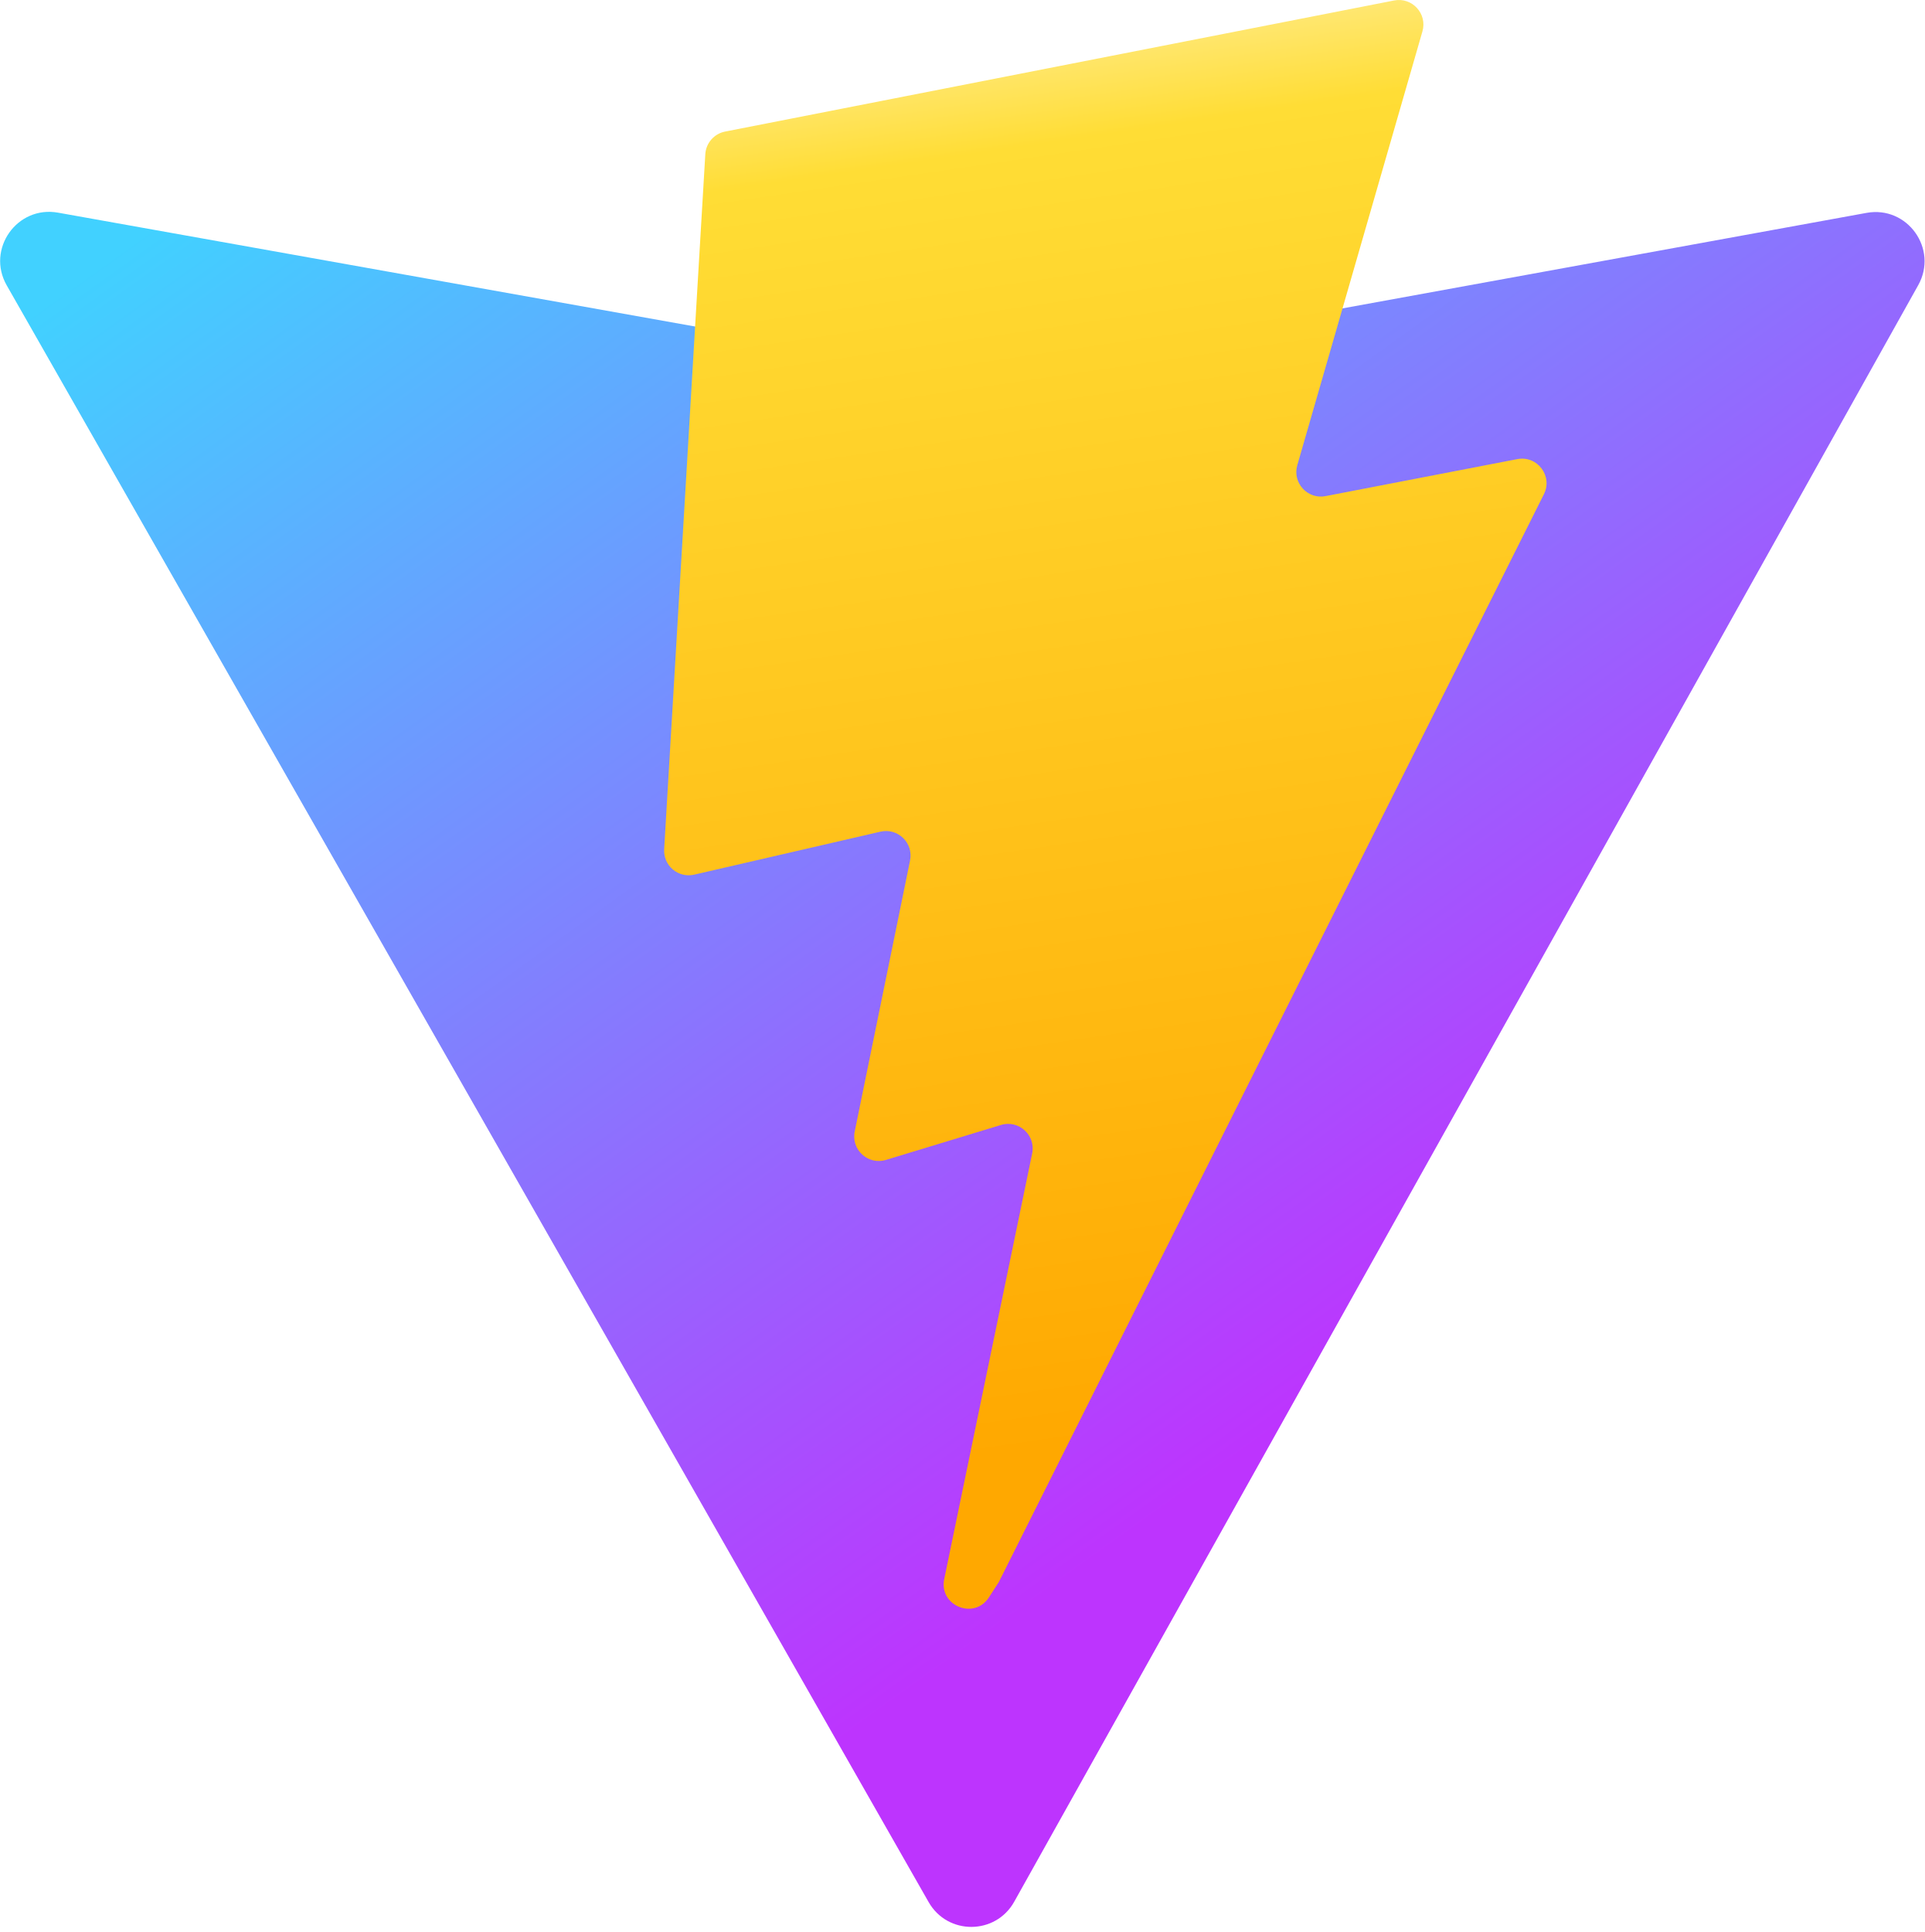
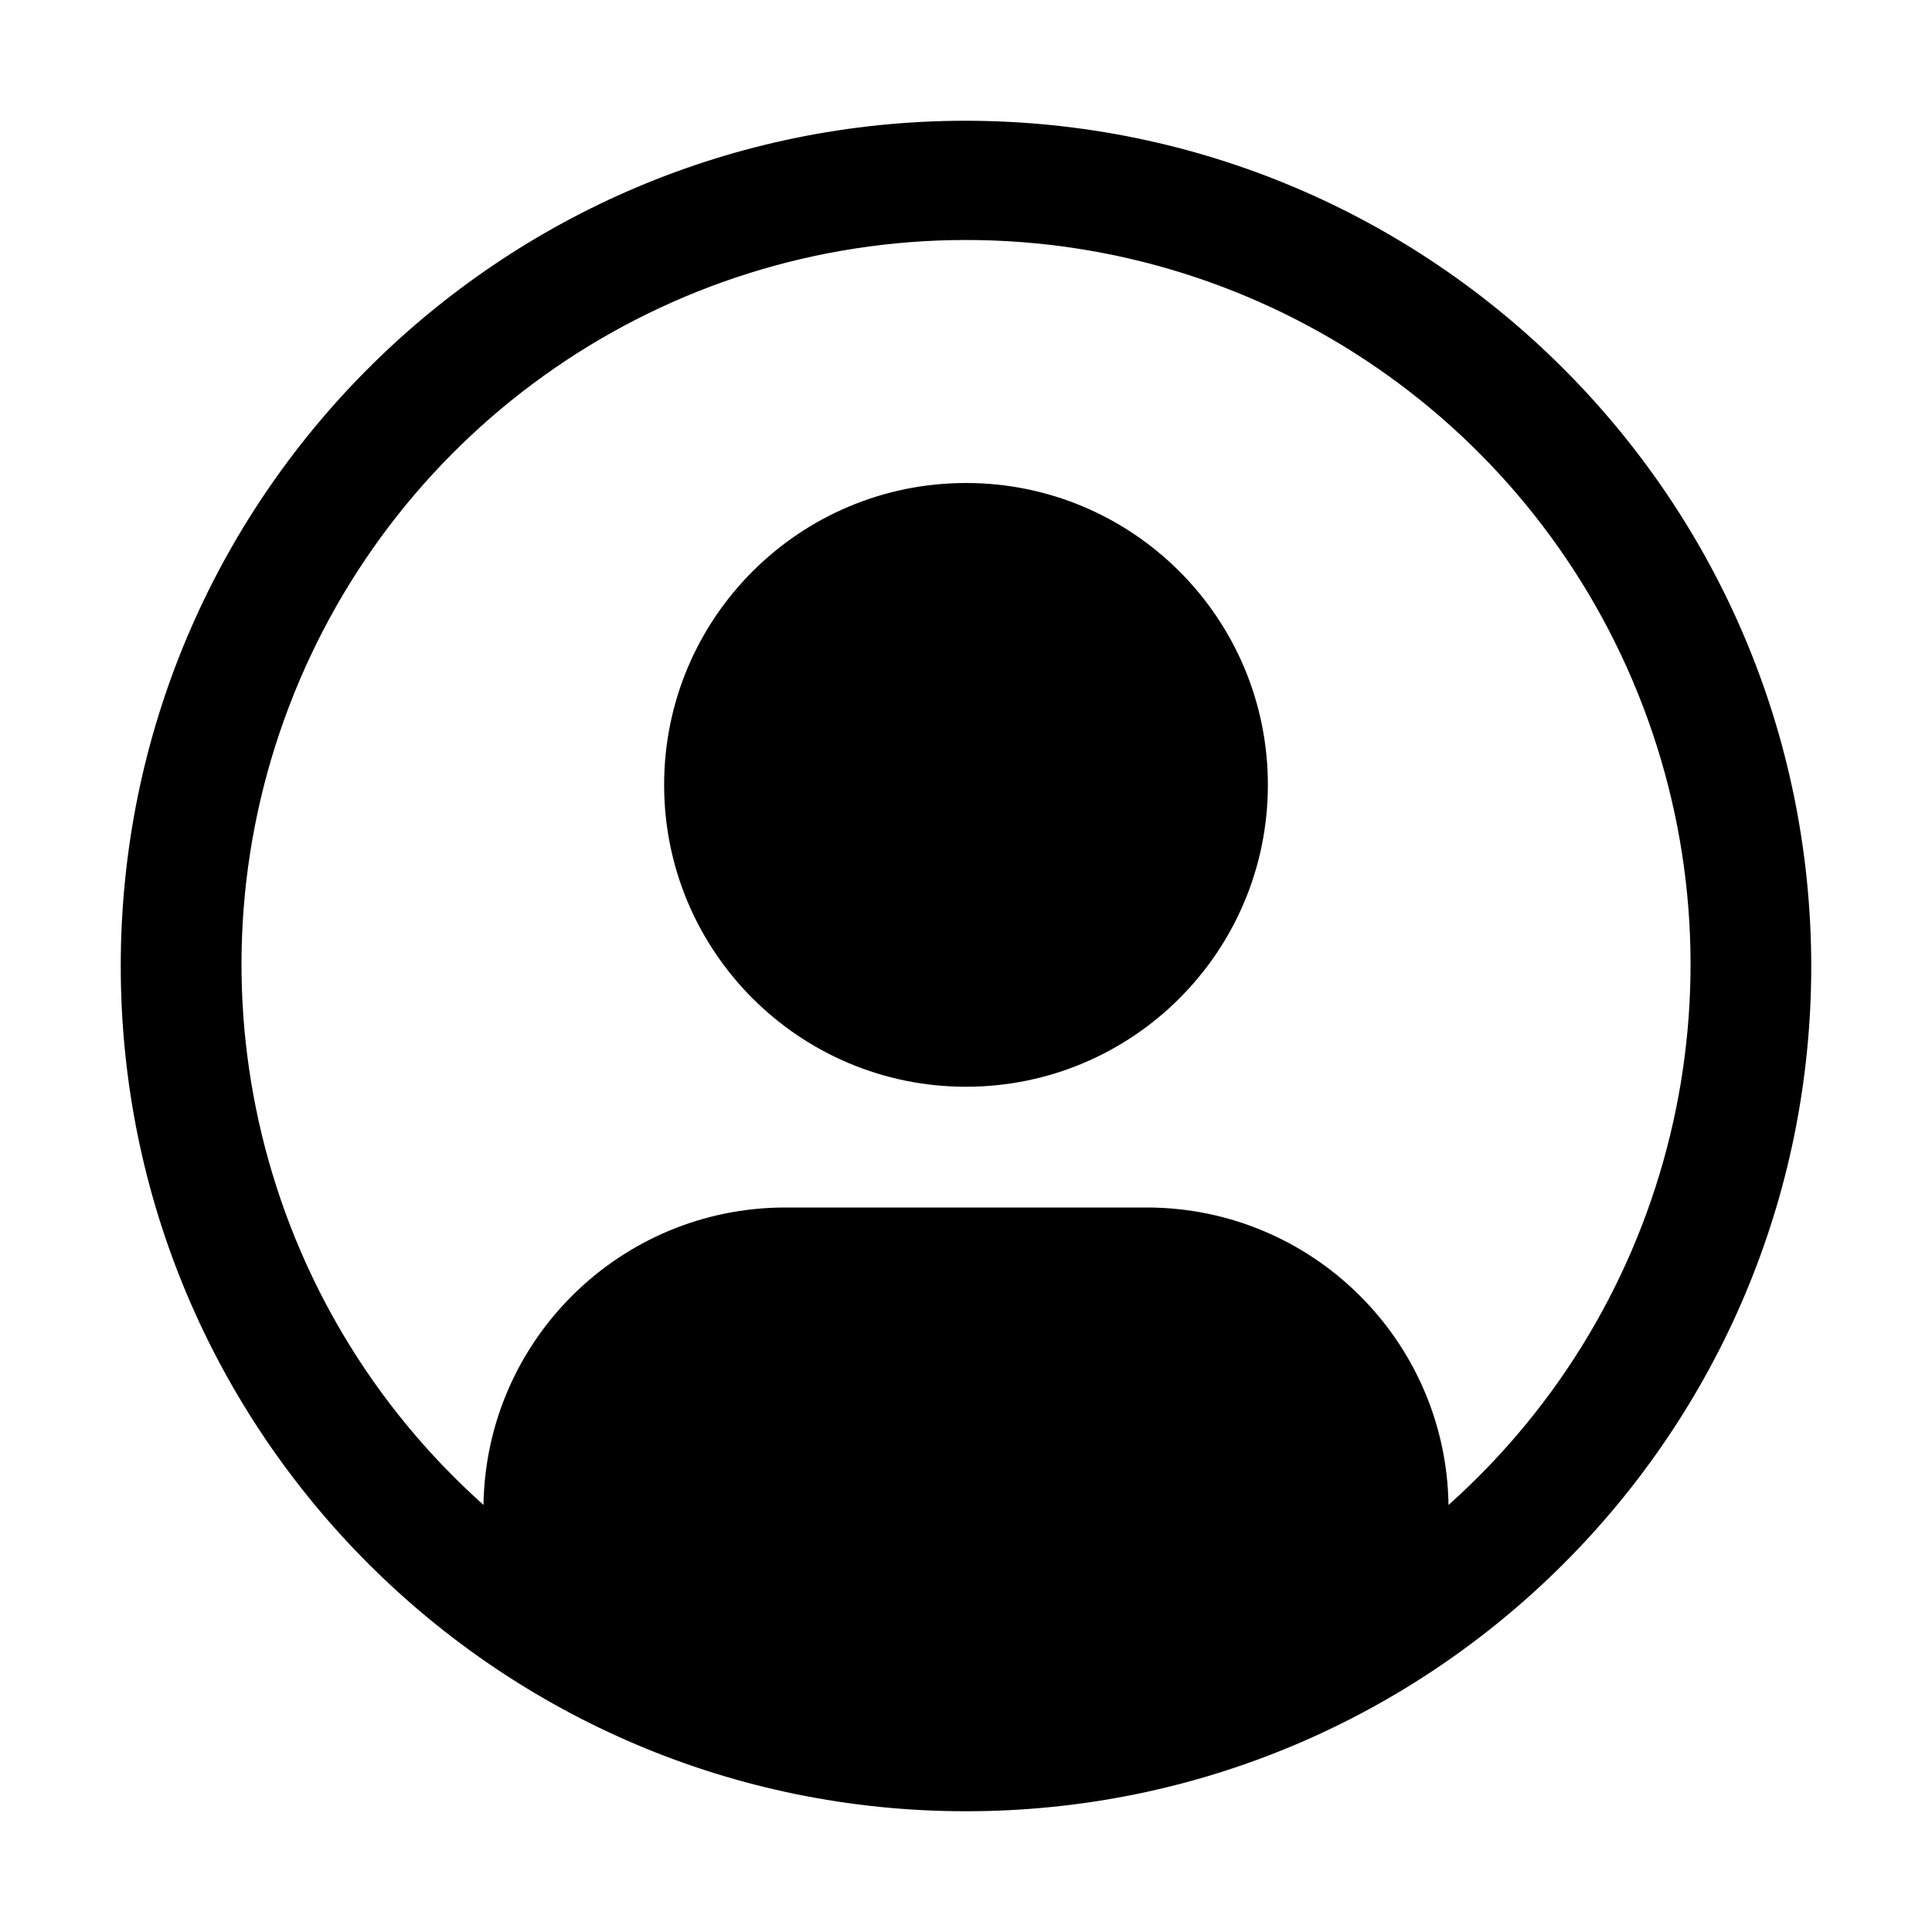
- <svg xmlns="http://www.w3.org/2000/svg" aria-hidden="true" role="img" class="iconify iconify--logos" width="31.88" height="32" preserveAspectRatio="xMidYMid meet" viewBox="0 0 256 257">
+ <svg xmlns="http://www.w3.org/2000/svg" fill="#000000" width="800px" height="800px" viewBox="0 0 32 32" id="icon">
  <defs>
-     <linearGradient id="IconifyId1813088fe1fbc01fb466" x1="-.828%" x2="57.636%" y1="7.652%" y2="78.411%">
-       <stop offset="0%" stop-color="#41D1FF" />
-       <stop offset="100%" stop-color="#BD34FE" />
-     </linearGradient>
-     <linearGradient id="IconifyId1813088fe1fbc01fb467" x1="43.376%" x2="50.316%" y1="2.242%" y2="89.03%">
-       <stop offset="0%" stop-color="#FFEA83" />
-       <stop offset="8.333%" stop-color="#FFDD35" />
-       <stop offset="100%" stop-color="#FFA800" />
-     </linearGradient>
+     <style>
+       .cls-1 {
+         fill: none;
+       }
+     </style>
  </defs>
-   <path fill="url(#IconifyId1813088fe1fbc01fb466)" d="M255.153 37.938L134.897 252.976c-2.483 4.44-8.862 4.466-11.382.048L.875 37.958c-2.746-4.814 1.371-10.646 6.827-9.67l120.385 21.517a6.537 6.537 0 0 0 2.322-.004l117.867-21.483c5.438-.991 9.574 4.796 6.877 9.62Z" />
-   <path fill="url(#IconifyId1813088fe1fbc01fb467)" d="M185.432.063L96.44 17.501a3.268 3.268 0 0 0-2.634 3.014l-5.474 92.456a3.268 3.268 0 0 0 3.997 3.378l24.777-5.718c2.318-.535 4.413 1.507 3.936 3.838l-7.361 36.047c-.495 2.426 1.782 4.5 4.151 3.78l15.304-4.649c2.372-.72 4.652 1.36 4.15 3.788l-11.698 56.621c-.732 3.542 3.979 5.473 5.943 2.437l1.313-2.028l72.516-144.72c1.215-2.423-.88-5.186-3.54-4.672l-25.505 4.922c-2.396.462-4.435-1.77-3.759-4.114l16.646-57.705c.677-2.35-1.37-4.583-3.769-4.113Z" />
+   <path d="M16,8a5,5,0,1,0,5,5A5,5,0,0,0,16,8Z" transform="translate(0 0)" />
+   <path d="M16,2A14,14,0,1,0,30,16,14.016,14.016,0,0,0,16,2Zm7.992,22.926A5.002,5.002,0,0,0,19,20H13a5.002,5.002,0,0,0-4.992,4.926,12,12,0,1,1,15.985,0Z" transform="translate(0 0)" />
+   <rect id="_Transparent_Rectangle_" data-name="&lt;Transparent Rectangle&gt;" class="cls-1" width="32" height="32" />
</svg>
